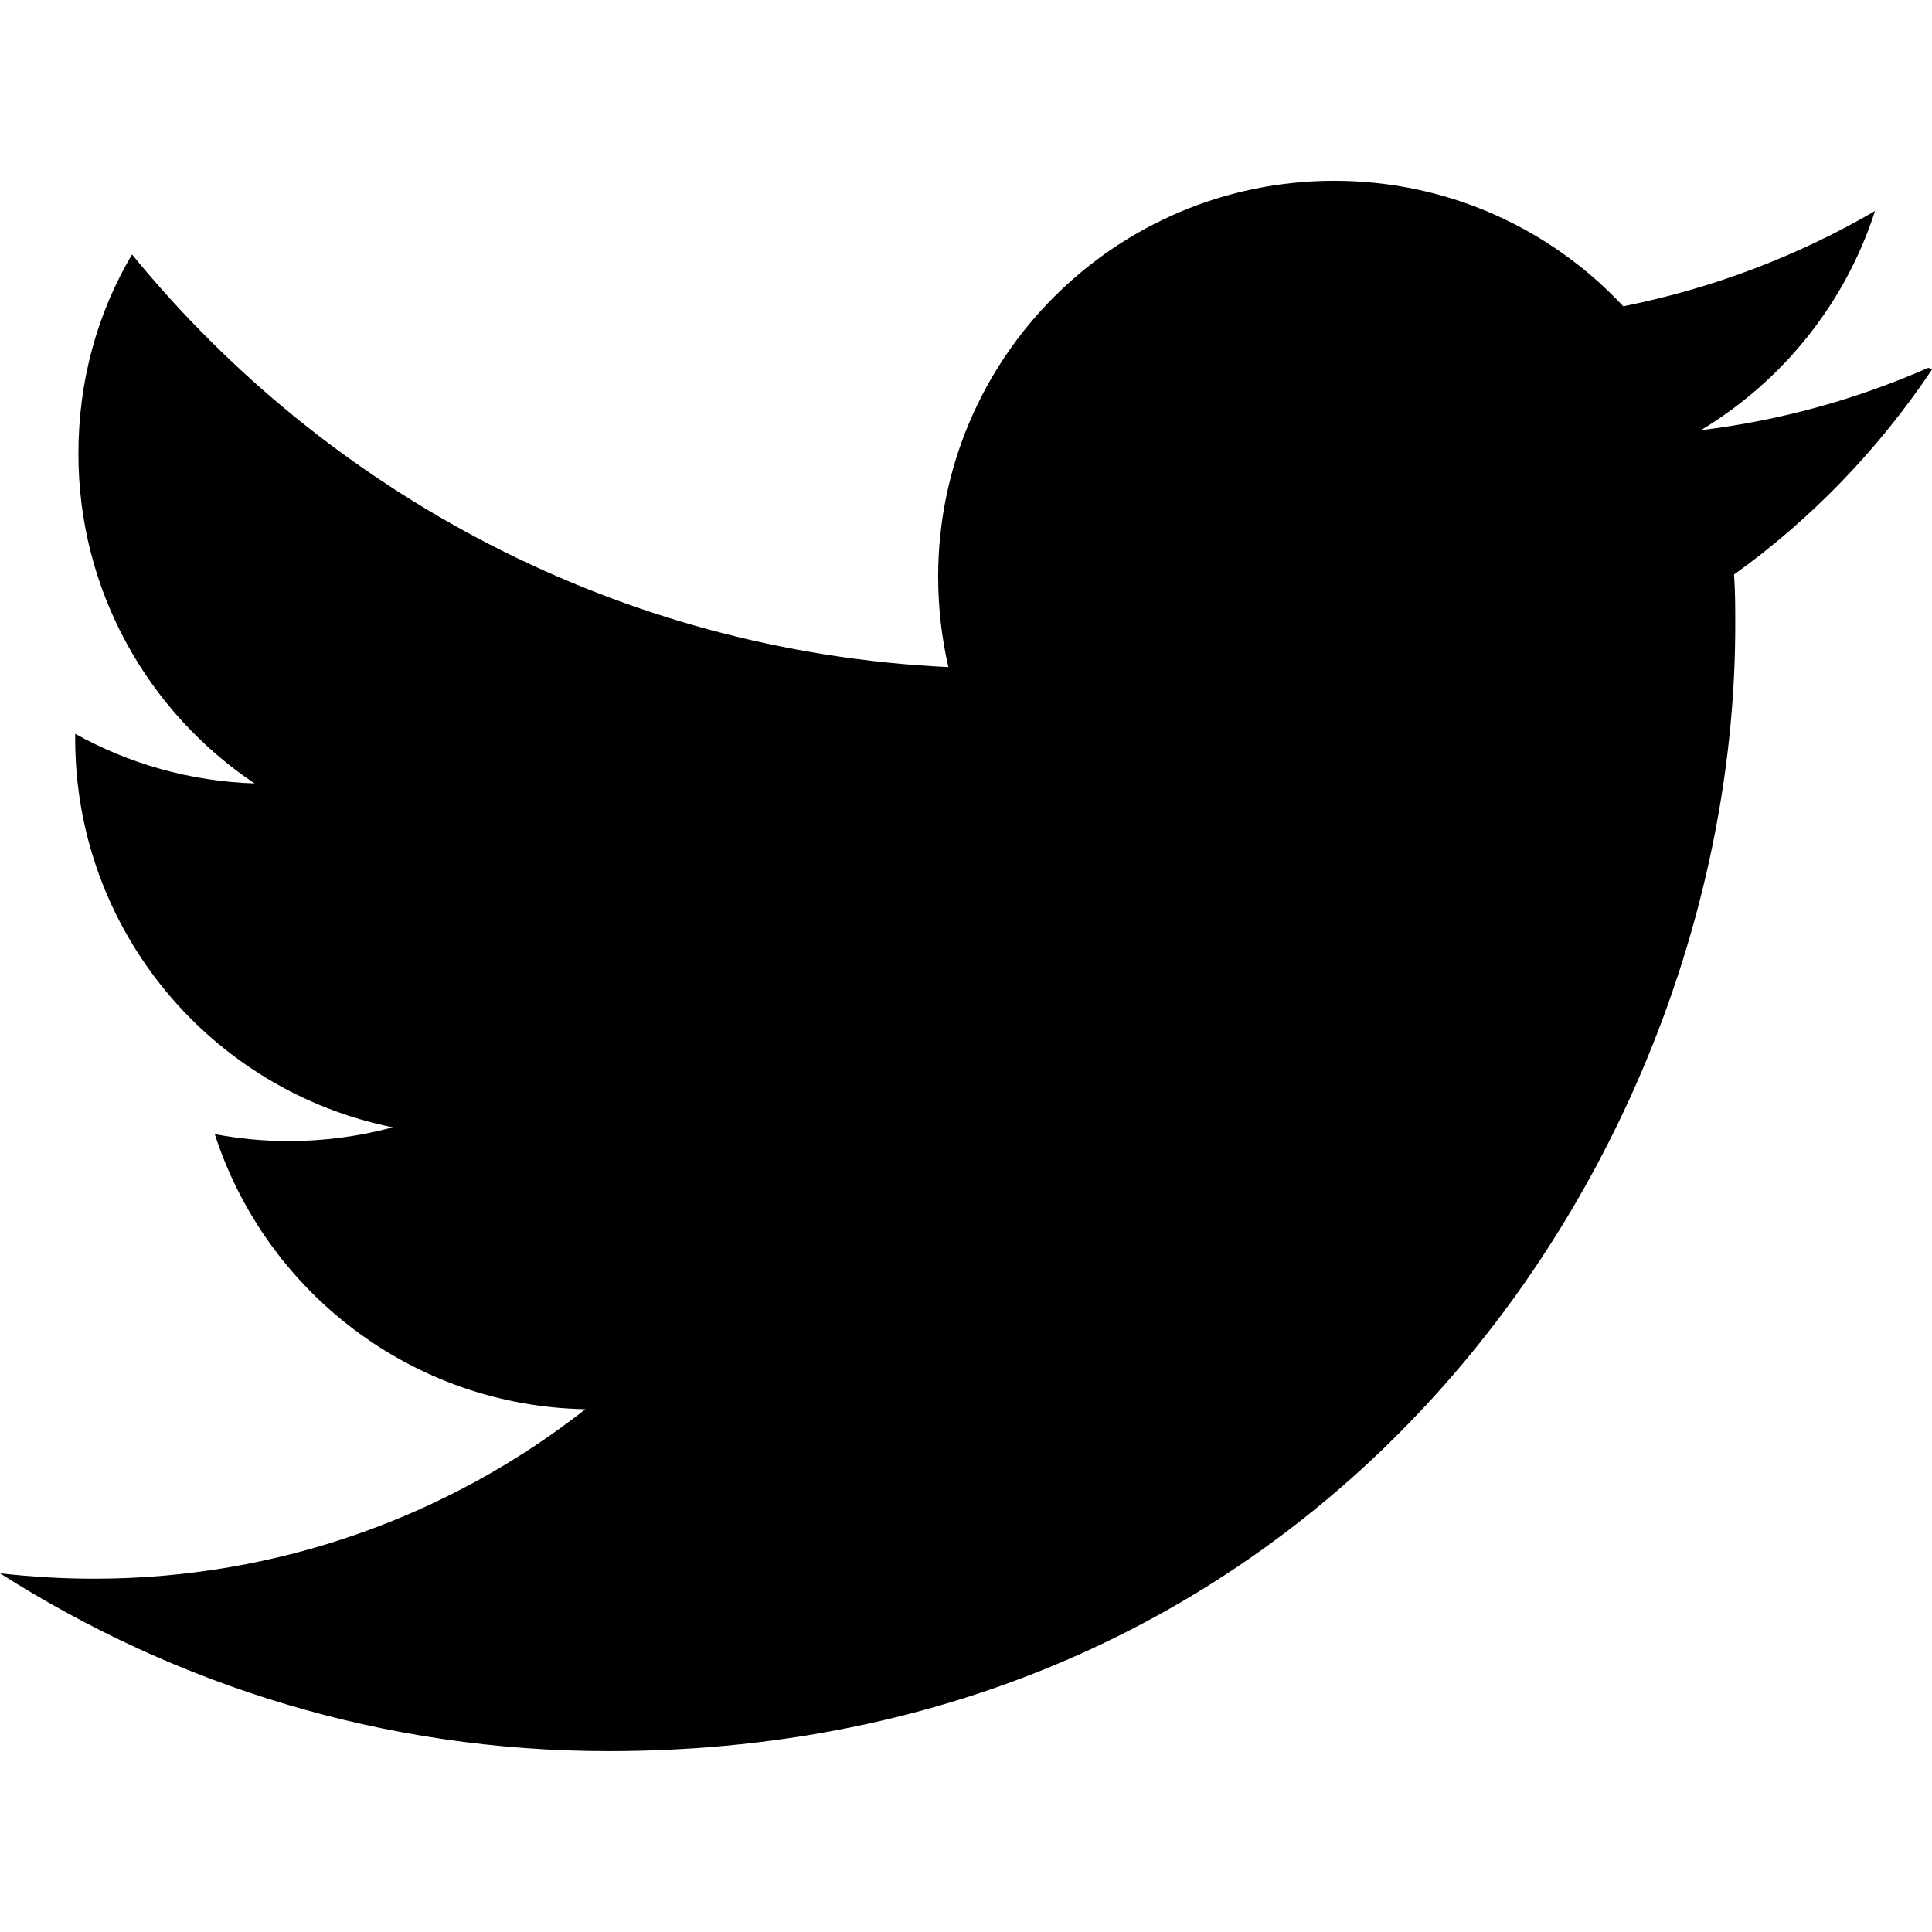
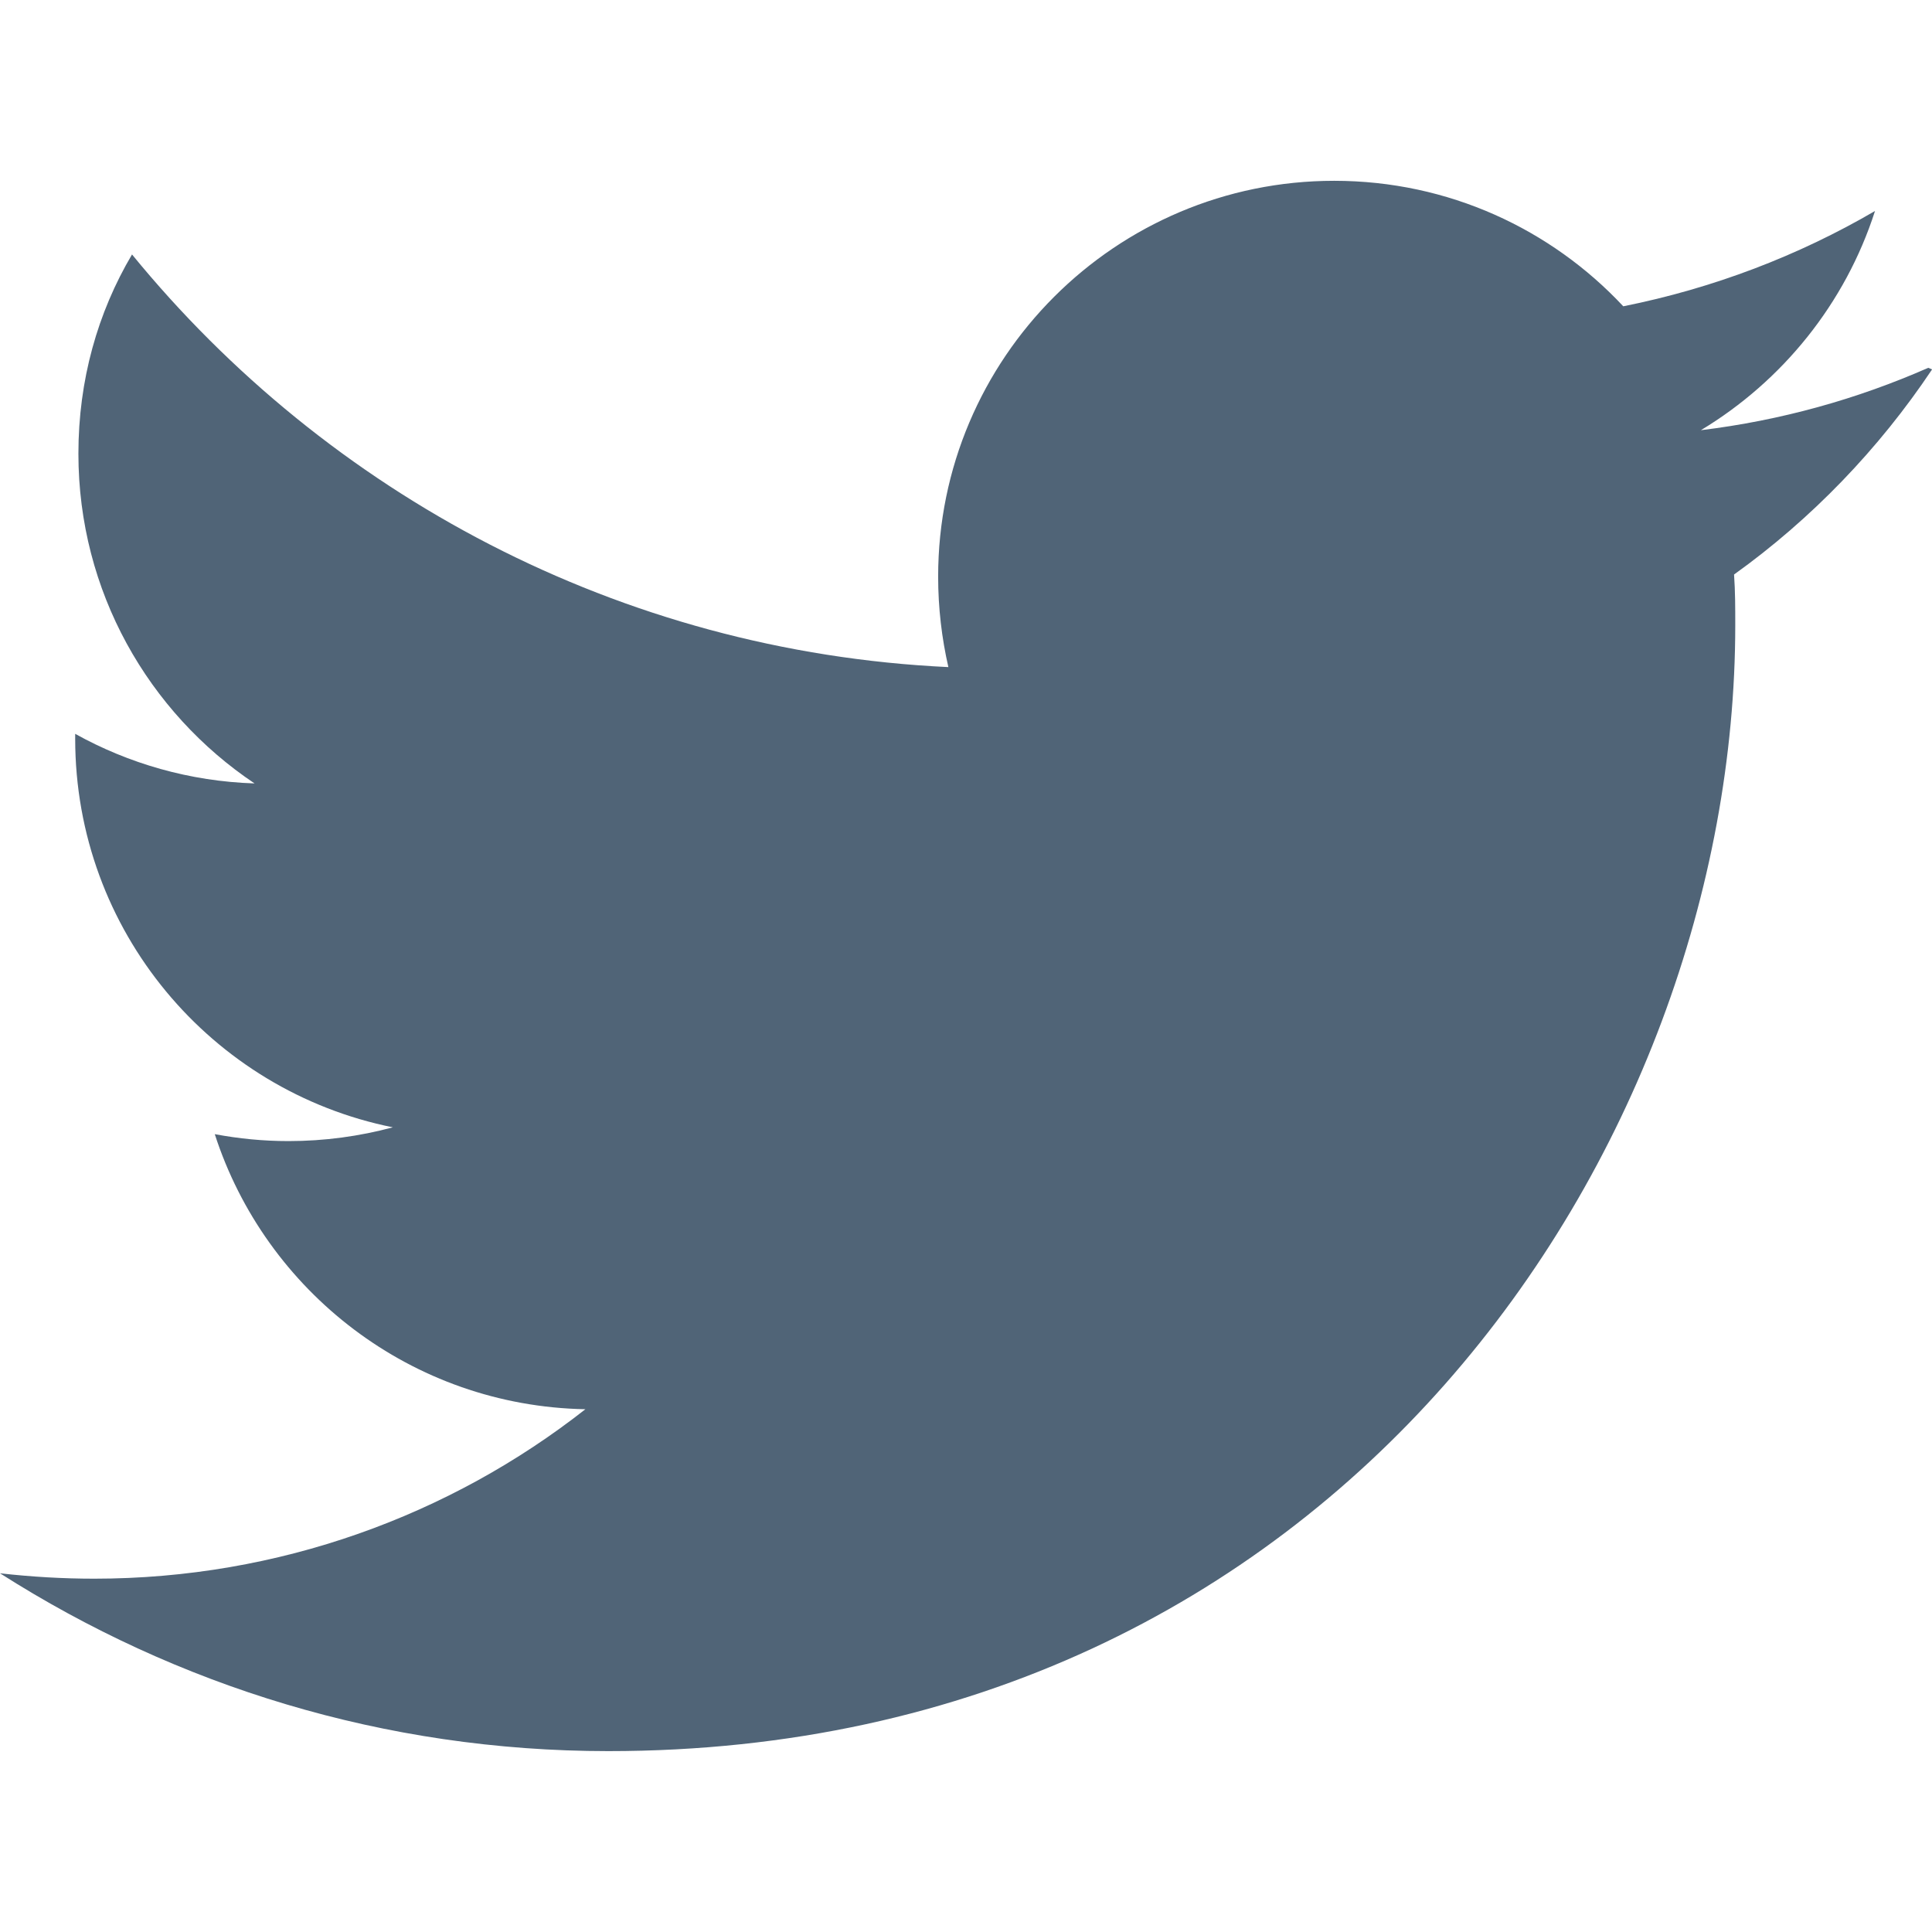
<svg xmlns="http://www.w3.org/2000/svg" role="img" viewBox="0 0 24 24">
-   <path d="M23.954 4.569c-.885.389-1.83.654-2.825.775 1.014-.611 1.794-1.574 2.163-2.723-.951.555-2.005.959-3.127 1.184-.896-.959-2.173-1.559-3.591-1.559-2.717 0-4.92 2.203-4.92 4.917 0 .39.045.765.127 1.124C7.691 8.094 4.066 6.13 1.64 3.161c-.427.722-.666 1.561-.666 2.475 0 1.71.87 3.213 2.188 4.096-.807-.026-1.566-.248-2.228-.616v.061c0 2.385 1.693 4.374 3.946 4.827-.413.111-.849.171-1.296.171-.314 0-.615-.03-.916-.086.631 1.953 2.445 3.377 4.604 3.417-1.68 1.319-3.809 2.105-6.102 2.105-.39 0-.779-.023-1.17-.067 2.189 1.394 4.768 2.209 7.557 2.209 9.054 0 13.999-7.496 13.999-13.986 0-.209 0-.42-.015-.63.961-.689 1.8-1.56 2.46-2.548l-.047-.02z" />
+   <path fill="#506477" d="M23.954 4.569c-.885.389-1.83.654-2.825.775 1.014-.611 1.794-1.574 2.163-2.723-.951.555-2.005.959-3.127 1.184-.896-.959-2.173-1.559-3.591-1.559-2.717 0-4.92 2.203-4.92 4.917 0 .39.045.765.127 1.124C7.691 8.094 4.066 6.13 1.64 3.161c-.427.722-.666 1.561-.666 2.475 0 1.71.87 3.213 2.188 4.096-.807-.026-1.566-.248-2.228-.616v.061c0 2.385 1.693 4.374 3.946 4.827-.413.111-.849.171-1.296.171-.314 0-.615-.03-.916-.086.631 1.953 2.445 3.377 4.604 3.417-1.68 1.319-3.809 2.105-6.102 2.105-.39 0-.779-.023-1.17-.067 2.189 1.394 4.768 2.209 7.557 2.209 9.054 0 13.999-7.496 13.999-13.986 0-.209 0-.42-.015-.63.961-.689 1.8-1.56 2.46-2.548l-.047-.02z" />
</svg>
